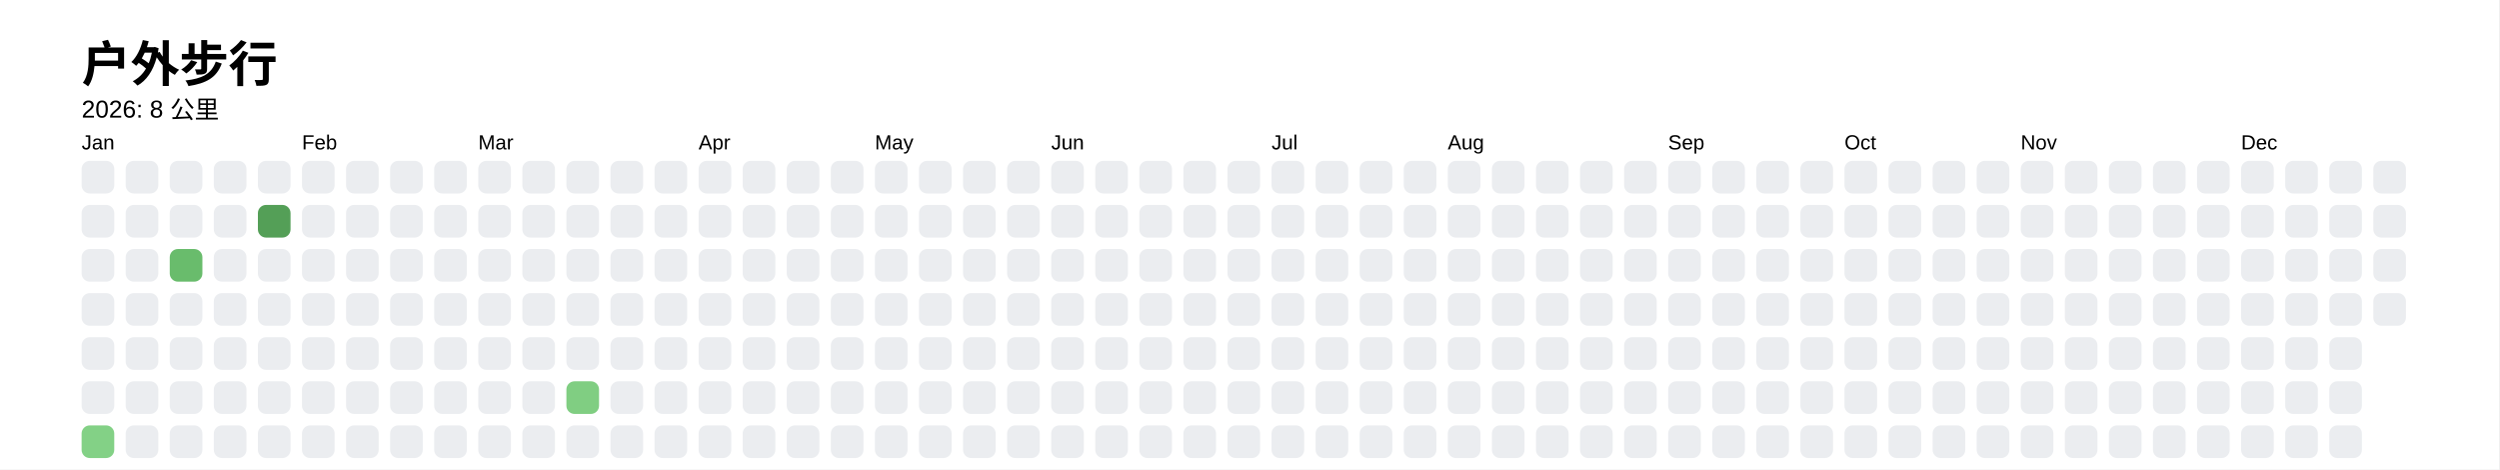
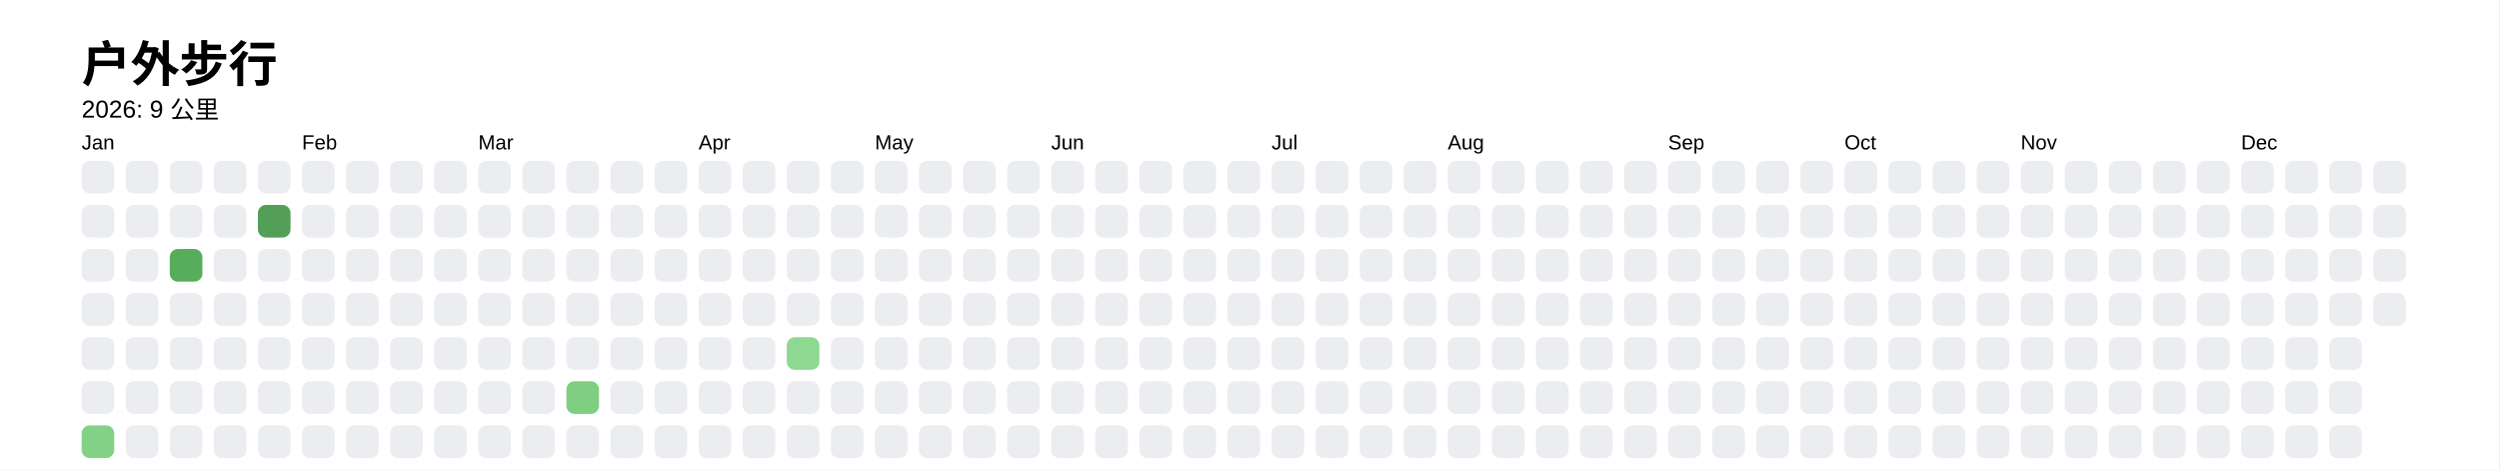
<svg xmlns="http://www.w3.org/2000/svg" baseProfile="full" height="57.5mm" version="1.1" viewBox="0,0,306.2,57.5" width="306.2mm">
  <defs />
  <rect fill="#FFFFFF" height="57.5" width="306.2" x="0" y="0" />
  <text fill="#000000" style="font-size:6px; font-family:Arial; font-weight:bold;" x="10" y="10">户外步行</text>
-   <text fill="#000000" style="font-size:3px; font-family:Arial;" x="10" y="14.4">2026: 8 公里</text>
+   <text fill="#000000" style="font-size:3px; font-family:Arial;" x="10" y="14.4">2026: 9 公里</text>
  <text fill="#000000" style="font-size:2.5px; font-family:Arial" x="10" y="18.3">Jan</text>
  <rect fill="#EBEDF0" height="4" rx="1" ry="1" width="4" x="10" y="19.7" />
  <rect fill="#EBEDF0" height="4" rx="1" ry="1" width="4" x="10" y="25.1" />
  <rect fill="#EBEDF0" height="4" rx="1" ry="1" width="4" x="10" y="30.5" />
  <rect fill="#EBEDF0" height="4" rx="1" ry="1" width="4" x="10" y="35.9" />
  <rect fill="#EBEDF0" height="4" rx="1" ry="1" width="4" x="10" y="41.3" />
  <rect fill="#EBEDF0" height="4" rx="1" ry="1" width="4" x="10" y="46.7" />
  <rect fill="#83d186" height="4" rx="1" ry="1" width="4" x="10" y="52.1" />
  <rect fill="#EBEDF0" height="4" rx="1" ry="1" width="4" x="15.4" y="19.7" />
  <rect fill="#EBEDF0" height="4" rx="1" ry="1" width="4" x="15.4" y="25.1" />
  <rect fill="#EBEDF0" height="4" rx="1" ry="1" width="4" x="15.4" y="30.5" />
  <rect fill="#EBEDF0" height="4" rx="1" ry="1" width="4" x="15.4" y="35.9" />
  <rect fill="#EBEDF0" height="4" rx="1" ry="1" width="4" x="15.4" y="41.3" />
  <rect fill="#EBEDF0" height="4" rx="1" ry="1" width="4" x="15.4" y="46.7" />
  <rect fill="#EBEDF0" height="4" rx="1" ry="1" width="4" x="15.4" y="52.1" />
  <rect fill="#EBEDF0" height="4" rx="1" ry="1" width="4" x="20.8" y="19.7" />
  <rect fill="#EBEDF0" height="4" rx="1" ry="1" width="4" x="20.8" y="25.1" />
-   <rect fill="#69bc6c" height="4" rx="1" ry="1" width="4" x="20.8" y="30.5" />
+   <rect fill="#57ad5b" height="4" rx="1" ry="1" width="4" x="20.8" y="30.5" />
  <rect fill="#EBEDF0" height="4" rx="1" ry="1" width="4" x="20.8" y="35.9" />
  <rect fill="#EBEDF0" height="4" rx="1" ry="1" width="4" x="20.8" y="41.3" />
  <rect fill="#EBEDF0" height="4" rx="1" ry="1" width="4" x="20.8" y="46.7" />
  <rect fill="#EBEDF0" height="4" rx="1" ry="1" width="4" x="20.8" y="52.1" />
  <rect fill="#EBEDF0" height="4" rx="1" ry="1" width="4" x="26.2" y="19.7" />
  <rect fill="#EBEDF0" height="4" rx="1" ry="1" width="4" x="26.2" y="25.1" />
  <rect fill="#EBEDF0" height="4" rx="1" ry="1" width="4" x="26.2" y="30.5" />
  <rect fill="#EBEDF0" height="4" rx="1" ry="1" width="4" x="26.2" y="35.9" />
  <rect fill="#EBEDF0" height="4" rx="1" ry="1" width="4" x="26.2" y="41.3" />
  <rect fill="#EBEDF0" height="4" rx="1" ry="1" width="4" x="26.2" y="46.7" />
  <rect fill="#EBEDF0" height="4" rx="1" ry="1" width="4" x="26.2" y="52.1" />
  <rect fill="#EBEDF0" height="4" rx="1" ry="1" width="4" x="31.6" y="19.7" />
  <rect fill="#549F57" height="4" rx="1" ry="1" width="4" x="31.6" y="25.1" />
  <rect fill="#EBEDF0" height="4" rx="1" ry="1" width="4" x="31.6" y="30.5" />
  <rect fill="#EBEDF0" height="4" rx="1" ry="1" width="4" x="31.6" y="35.9" />
  <rect fill="#EBEDF0" height="4" rx="1" ry="1" width="4" x="31.6" y="41.3" />
  <rect fill="#EBEDF0" height="4" rx="1" ry="1" width="4" x="31.6" y="46.7" />
  <rect fill="#EBEDF0" height="4" rx="1" ry="1" width="4" x="31.6" y="52.1" />
  <text fill="#000000" style="font-size:2.5px; font-family:Arial" x="37.0" y="18.3">Feb</text>
  <rect fill="#EBEDF0" height="4" rx="1" ry="1" width="4" x="37.0" y="19.7" />
  <rect fill="#EBEDF0" height="4" rx="1" ry="1" width="4" x="37.0" y="25.1" />
  <rect fill="#EBEDF0" height="4" rx="1" ry="1" width="4" x="37.0" y="30.5" />
  <rect fill="#EBEDF0" height="4" rx="1" ry="1" width="4" x="37.0" y="35.9" />
  <rect fill="#EBEDF0" height="4" rx="1" ry="1" width="4" x="37.0" y="41.3" />
  <rect fill="#EBEDF0" height="4" rx="1" ry="1" width="4" x="37.0" y="46.7" />
  <rect fill="#EBEDF0" height="4" rx="1" ry="1" width="4" x="37.0" y="52.1" />
  <rect fill="#EBEDF0" height="4" rx="1" ry="1" width="4" x="42.4" y="19.7" />
  <rect fill="#EBEDF0" height="4" rx="1" ry="1" width="4" x="42.4" y="25.1" />
  <rect fill="#EBEDF0" height="4" rx="1" ry="1" width="4" x="42.4" y="30.5" />
  <rect fill="#EBEDF0" height="4" rx="1" ry="1" width="4" x="42.4" y="35.9" />
  <rect fill="#EBEDF0" height="4" rx="1" ry="1" width="4" x="42.4" y="41.3" />
  <rect fill="#EBEDF0" height="4" rx="1" ry="1" width="4" x="42.4" y="46.7" />
  <rect fill="#EBEDF0" height="4" rx="1" ry="1" width="4" x="42.4" y="52.1" />
  <rect fill="#EBEDF0" height="4" rx="1" ry="1" width="4" x="47.8" y="19.7" />
  <rect fill="#EBEDF0" height="4" rx="1" ry="1" width="4" x="47.8" y="25.1" />
  <rect fill="#EBEDF0" height="4" rx="1" ry="1" width="4" x="47.8" y="30.5" />
  <rect fill="#EBEDF0" height="4" rx="1" ry="1" width="4" x="47.8" y="35.9" />
  <rect fill="#EBEDF0" height="4" rx="1" ry="1" width="4" x="47.8" y="41.3" />
  <rect fill="#EBEDF0" height="4" rx="1" ry="1" width="4" x="47.8" y="46.7" />
  <rect fill="#EBEDF0" height="4" rx="1" ry="1" width="4" x="47.8" y="52.1" />
  <rect fill="#EBEDF0" height="4" rx="1" ry="1" width="4" x="53.2" y="19.7" />
  <rect fill="#EBEDF0" height="4" rx="1" ry="1" width="4" x="53.2" y="25.1" />
  <rect fill="#EBEDF0" height="4" rx="1" ry="1" width="4" x="53.2" y="30.5" />
  <rect fill="#EBEDF0" height="4" rx="1" ry="1" width="4" x="53.2" y="35.9" />
  <rect fill="#EBEDF0" height="4" rx="1" ry="1" width="4" x="53.2" y="41.3" />
  <rect fill="#EBEDF0" height="4" rx="1" ry="1" width="4" x="53.2" y="46.7" />
  <rect fill="#EBEDF0" height="4" rx="1" ry="1" width="4" x="53.2" y="52.1" />
  <text fill="#000000" style="font-size:2.5px; font-family:Arial" x="58.6" y="18.3">Mar</text>
  <rect fill="#EBEDF0" height="4" rx="1" ry="1" width="4" x="58.6" y="19.7" />
  <rect fill="#EBEDF0" height="4" rx="1" ry="1" width="4" x="58.6" y="25.1" />
  <rect fill="#EBEDF0" height="4" rx="1" ry="1" width="4" x="58.6" y="30.5" />
  <rect fill="#EBEDF0" height="4" rx="1" ry="1" width="4" x="58.6" y="35.9" />
  <rect fill="#EBEDF0" height="4" rx="1" ry="1" width="4" x="58.6" y="41.3" />
  <rect fill="#EBEDF0" height="4" rx="1" ry="1" width="4" x="58.6" y="46.7" />
  <rect fill="#EBEDF0" height="4" rx="1" ry="1" width="4" x="58.6" y="52.1" />
  <rect fill="#EBEDF0" height="4" rx="1" ry="1" width="4" x="64" y="19.7" />
  <rect fill="#EBEDF0" height="4" rx="1" ry="1" width="4" x="64" y="25.1" />
  <rect fill="#EBEDF0" height="4" rx="1" ry="1" width="4" x="64" y="30.5" />
  <rect fill="#EBEDF0" height="4" rx="1" ry="1" width="4" x="64" y="35.9" />
  <rect fill="#EBEDF0" height="4" rx="1" ry="1" width="4" x="64" y="41.3" />
  <rect fill="#EBEDF0" height="4" rx="1" ry="1" width="4" x="64" y="46.7" />
  <rect fill="#EBEDF0" height="4" rx="1" ry="1" width="4" x="64" y="52.1" />
  <rect fill="#EBEDF0" height="4" rx="1" ry="1" width="4" x="69.4" y="19.7" />
  <rect fill="#EBEDF0" height="4" rx="1" ry="1" width="4" x="69.4" y="25.1" />
  <rect fill="#EBEDF0" height="4" rx="1" ry="1" width="4" x="69.4" y="30.5" />
  <rect fill="#EBEDF0" height="4" rx="1" ry="1" width="4" x="69.4" y="35.9" />
  <rect fill="#EBEDF0" height="4" rx="1" ry="1" width="4" x="69.4" y="41.3" />
  <rect fill="#80ce82" height="4" rx="1" ry="1" width="4" x="69.4" y="46.7" />
  <rect fill="#EBEDF0" height="4" rx="1" ry="1" width="4" x="69.4" y="52.1" />
  <rect fill="#EBEDF0" height="4" rx="1" ry="1" width="4" x="74.8" y="19.7" />
  <rect fill="#EBEDF0" height="4" rx="1" ry="1" width="4" x="74.8" y="25.1" />
  <rect fill="#EBEDF0" height="4" rx="1" ry="1" width="4" x="74.8" y="30.5" />
  <rect fill="#EBEDF0" height="4" rx="1" ry="1" width="4" x="74.8" y="35.9" />
  <rect fill="#EBEDF0" height="4" rx="1" ry="1" width="4" x="74.8" y="41.3" />
  <rect fill="#EBEDF0" height="4" rx="1" ry="1" width="4" x="74.8" y="46.7" />
  <rect fill="#EBEDF0" height="4" rx="1" ry="1" width="4" x="74.8" y="52.1" />
  <rect fill="#EBEDF0" height="4" rx="1" ry="1" width="4" x="80.2" y="19.7" />
  <rect fill="#EBEDF0" height="4" rx="1" ry="1" width="4" x="80.2" y="25.1" />
  <rect fill="#EBEDF0" height="4" rx="1" ry="1" width="4" x="80.2" y="30.5" />
  <rect fill="#EBEDF0" height="4" rx="1" ry="1" width="4" x="80.2" y="35.9" />
  <rect fill="#EBEDF0" height="4" rx="1" ry="1" width="4" x="80.2" y="41.3" />
  <rect fill="#EBEDF0" height="4" rx="1" ry="1" width="4" x="80.2" y="46.7" />
  <rect fill="#EBEDF0" height="4" rx="1" ry="1" width="4" x="80.2" y="52.1" />
  <text fill="#000000" style="font-size:2.5px; font-family:Arial" x="85.6" y="18.3">Apr</text>
  <rect fill="#EBEDF0" height="4" rx="1" ry="1" width="4" x="85.6" y="19.7" />
  <rect fill="#EBEDF0" height="4" rx="1" ry="1" width="4" x="85.6" y="25.1" />
  <rect fill="#EBEDF0" height="4" rx="1" ry="1" width="4" x="85.6" y="30.5" />
  <rect fill="#EBEDF0" height="4" rx="1" ry="1" width="4" x="85.6" y="35.9" />
  <rect fill="#EBEDF0" height="4" rx="1" ry="1" width="4" x="85.6" y="41.3" />
  <rect fill="#EBEDF0" height="4" rx="1" ry="1" width="4" x="85.6" y="46.7" />
  <rect fill="#EBEDF0" height="4" rx="1" ry="1" width="4" x="85.6" y="52.1" />
  <rect fill="#EBEDF0" height="4" rx="1" ry="1" width="4" x="91" y="19.7" />
  <rect fill="#EBEDF0" height="4" rx="1" ry="1" width="4" x="91" y="25.1" />
  <rect fill="#EBEDF0" height="4" rx="1" ry="1" width="4" x="91" y="30.5" />
  <rect fill="#EBEDF0" height="4" rx="1" ry="1" width="4" x="91" y="35.9" />
  <rect fill="#EBEDF0" height="4" rx="1" ry="1" width="4" x="91" y="41.3" />
  <rect fill="#EBEDF0" height="4" rx="1" ry="1" width="4" x="91" y="46.7" />
  <rect fill="#EBEDF0" height="4" rx="1" ry="1" width="4" x="91" y="52.1" />
  <rect fill="#EBEDF0" height="4" rx="1" ry="1" width="4" x="96.4" y="19.7" />
  <rect fill="#EBEDF0" height="4" rx="1" ry="1" width="4" x="96.4" y="25.1" />
  <rect fill="#EBEDF0" height="4" rx="1" ry="1" width="4" x="96.4" y="30.5" />
  <rect fill="#EBEDF0" height="4" rx="1" ry="1" width="4" x="96.4" y="35.9" />
-   <rect fill="#EBEDF0" height="4" rx="1" ry="1" width="4" x="96.4" y="41.3" />
+   <rect fill="#8ed891" height="4" rx="1" ry="1" width="4" x="96.4" y="41.3" />
  <rect fill="#EBEDF0" height="4" rx="1" ry="1" width="4" x="96.4" y="46.7" />
  <rect fill="#EBEDF0" height="4" rx="1" ry="1" width="4" x="96.4" y="52.1" />
  <rect fill="#EBEDF0" height="4" rx="1" ry="1" width="4" x="101.8" y="19.7" />
  <rect fill="#EBEDF0" height="4" rx="1" ry="1" width="4" x="101.8" y="25.1" />
  <rect fill="#EBEDF0" height="4" rx="1" ry="1" width="4" x="101.8" y="30.5" />
  <rect fill="#EBEDF0" height="4" rx="1" ry="1" width="4" x="101.8" y="35.9" />
  <rect fill="#EBEDF0" height="4" rx="1" ry="1" width="4" x="101.8" y="41.3" />
  <rect fill="#EBEDF0" height="4" rx="1" ry="1" width="4" x="101.8" y="46.7" />
  <rect fill="#EBEDF0" height="4" rx="1" ry="1" width="4" x="101.8" y="52.1" />
  <text fill="#000000" style="font-size:2.5px; font-family:Arial" x="107.2" y="18.3">May</text>
  <rect fill="#EBEDF0" height="4" rx="1" ry="1" width="4" x="107.2" y="19.7" />
  <rect fill="#EBEDF0" height="4" rx="1" ry="1" width="4" x="107.2" y="25.1" />
  <rect fill="#EBEDF0" height="4" rx="1" ry="1" width="4" x="107.2" y="30.5" />
  <rect fill="#EBEDF0" height="4" rx="1" ry="1" width="4" x="107.2" y="35.9" />
  <rect fill="#EBEDF0" height="4" rx="1" ry="1" width="4" x="107.2" y="41.3" />
  <rect fill="#EBEDF0" height="4" rx="1" ry="1" width="4" x="107.2" y="46.7" />
  <rect fill="#EBEDF0" height="4" rx="1" ry="1" width="4" x="107.2" y="52.1" />
  <rect fill="#EBEDF0" height="4" rx="1" ry="1" width="4" x="112.6" y="19.7" />
  <rect fill="#EBEDF0" height="4" rx="1" ry="1" width="4" x="112.6" y="25.1" />
  <rect fill="#EBEDF0" height="4" rx="1" ry="1" width="4" x="112.6" y="30.5" />
  <rect fill="#EBEDF0" height="4" rx="1" ry="1" width="4" x="112.6" y="35.9" />
  <rect fill="#EBEDF0" height="4" rx="1" ry="1" width="4" x="112.6" y="41.3" />
  <rect fill="#EBEDF0" height="4" rx="1" ry="1" width="4" x="112.6" y="46.7" />
  <rect fill="#EBEDF0" height="4" rx="1" ry="1" width="4" x="112.6" y="52.1" />
  <rect fill="#EBEDF0" height="4" rx="1" ry="1" width="4" x="118" y="19.7" />
  <rect fill="#EBEDF0" height="4" rx="1" ry="1" width="4" x="118" y="25.1" />
  <rect fill="#EBEDF0" height="4" rx="1" ry="1" width="4" x="118" y="30.5" />
  <rect fill="#EBEDF0" height="4" rx="1" ry="1" width="4" x="118" y="35.9" />
  <rect fill="#EBEDF0" height="4" rx="1" ry="1" width="4" x="118" y="41.3" />
  <rect fill="#EBEDF0" height="4" rx="1" ry="1" width="4" x="118" y="46.7" />
  <rect fill="#EBEDF0" height="4" rx="1" ry="1" width="4" x="118" y="52.1" />
  <rect fill="#EBEDF0" height="4" rx="1" ry="1" width="4" x="123.4" y="19.7" />
  <rect fill="#EBEDF0" height="4" rx="1" ry="1" width="4" x="123.4" y="25.1" />
  <rect fill="#EBEDF0" height="4" rx="1" ry="1" width="4" x="123.4" y="30.5" />
  <rect fill="#EBEDF0" height="4" rx="1" ry="1" width="4" x="123.4" y="35.9" />
  <rect fill="#EBEDF0" height="4" rx="1" ry="1" width="4" x="123.4" y="41.3" />
  <rect fill="#EBEDF0" height="4" rx="1" ry="1" width="4" x="123.4" y="46.7" />
  <rect fill="#EBEDF0" height="4" rx="1" ry="1" width="4" x="123.4" y="52.1" />
  <text fill="#000000" style="font-size:2.5px; font-family:Arial" x="128.8" y="18.3">Jun</text>
  <rect fill="#EBEDF0" height="4" rx="1" ry="1" width="4" x="128.8" y="19.7" />
  <rect fill="#EBEDF0" height="4" rx="1" ry="1" width="4" x="128.8" y="25.1" />
  <rect fill="#EBEDF0" height="4" rx="1" ry="1" width="4" x="128.8" y="30.5" />
  <rect fill="#EBEDF0" height="4" rx="1" ry="1" width="4" x="128.8" y="35.9" />
  <rect fill="#EBEDF0" height="4" rx="1" ry="1" width="4" x="128.8" y="41.3" />
  <rect fill="#EBEDF0" height="4" rx="1" ry="1" width="4" x="128.8" y="46.7" />
  <rect fill="#EBEDF0" height="4" rx="1" ry="1" width="4" x="128.8" y="52.1" />
  <rect fill="#EBEDF0" height="4" rx="1" ry="1" width="4" x="134.2" y="19.7" />
  <rect fill="#EBEDF0" height="4" rx="1" ry="1" width="4" x="134.2" y="25.1" />
  <rect fill="#EBEDF0" height="4" rx="1" ry="1" width="4" x="134.2" y="30.5" />
  <rect fill="#EBEDF0" height="4" rx="1" ry="1" width="4" x="134.2" y="35.9" />
  <rect fill="#EBEDF0" height="4" rx="1" ry="1" width="4" x="134.2" y="41.3" />
  <rect fill="#EBEDF0" height="4" rx="1" ry="1" width="4" x="134.2" y="46.7" />
  <rect fill="#EBEDF0" height="4" rx="1" ry="1" width="4" x="134.2" y="52.1" />
  <rect fill="#EBEDF0" height="4" rx="1" ry="1" width="4" x="139.6" y="19.7" />
  <rect fill="#EBEDF0" height="4" rx="1" ry="1" width="4" x="139.6" y="25.1" />
  <rect fill="#EBEDF0" height="4" rx="1" ry="1" width="4" x="139.6" y="30.5" />
  <rect fill="#EBEDF0" height="4" rx="1" ry="1" width="4" x="139.6" y="35.9" />
  <rect fill="#EBEDF0" height="4" rx="1" ry="1" width="4" x="139.6" y="41.3" />
  <rect fill="#EBEDF0" height="4" rx="1" ry="1" width="4" x="139.6" y="46.7" />
  <rect fill="#EBEDF0" height="4" rx="1" ry="1" width="4" x="139.6" y="52.1" />
  <rect fill="#EBEDF0" height="4" rx="1" ry="1" width="4" x="145" y="19.7" />
  <rect fill="#EBEDF0" height="4" rx="1" ry="1" width="4" x="145" y="25.1" />
  <rect fill="#EBEDF0" height="4" rx="1" ry="1" width="4" x="145" y="30.5" />
  <rect fill="#EBEDF0" height="4" rx="1" ry="1" width="4" x="145" y="35.9" />
  <rect fill="#EBEDF0" height="4" rx="1" ry="1" width="4" x="145" y="41.3" />
  <rect fill="#EBEDF0" height="4" rx="1" ry="1" width="4" x="145" y="46.7" />
  <rect fill="#EBEDF0" height="4" rx="1" ry="1" width="4" x="145" y="52.1" />
  <rect fill="#EBEDF0" height="4" rx="1" ry="1" width="4" x="150.4" y="19.7" />
  <rect fill="#EBEDF0" height="4" rx="1" ry="1" width="4" x="150.4" y="25.1" />
  <rect fill="#EBEDF0" height="4" rx="1" ry="1" width="4" x="150.4" y="30.5" />
  <rect fill="#EBEDF0" height="4" rx="1" ry="1" width="4" x="150.4" y="35.9" />
  <rect fill="#EBEDF0" height="4" rx="1" ry="1" width="4" x="150.4" y="41.3" />
  <rect fill="#EBEDF0" height="4" rx="1" ry="1" width="4" x="150.4" y="46.7" />
  <rect fill="#EBEDF0" height="4" rx="1" ry="1" width="4" x="150.4" y="52.1" />
  <text fill="#000000" style="font-size:2.5px; font-family:Arial" x="155.8" y="18.3">Jul</text>
  <rect fill="#EBEDF0" height="4" rx="1" ry="1" width="4" x="155.8" y="19.7" />
  <rect fill="#EBEDF0" height="4" rx="1" ry="1" width="4" x="155.8" y="25.1" />
  <rect fill="#EBEDF0" height="4" rx="1" ry="1" width="4" x="155.8" y="30.5" />
  <rect fill="#EBEDF0" height="4" rx="1" ry="1" width="4" x="155.8" y="35.9" />
  <rect fill="#EBEDF0" height="4" rx="1" ry="1" width="4" x="155.8" y="41.3" />
  <rect fill="#EBEDF0" height="4" rx="1" ry="1" width="4" x="155.8" y="46.7" />
  <rect fill="#EBEDF0" height="4" rx="1" ry="1" width="4" x="155.8" y="52.1" />
  <rect fill="#EBEDF0" height="4" rx="1" ry="1" width="4" x="161.2" y="19.7" />
  <rect fill="#EBEDF0" height="4" rx="1" ry="1" width="4" x="161.2" y="25.1" />
  <rect fill="#EBEDF0" height="4" rx="1" ry="1" width="4" x="161.2" y="30.5" />
  <rect fill="#EBEDF0" height="4" rx="1" ry="1" width="4" x="161.2" y="35.9" />
  <rect fill="#EBEDF0" height="4" rx="1" ry="1" width="4" x="161.2" y="41.3" />
  <rect fill="#EBEDF0" height="4" rx="1" ry="1" width="4" x="161.2" y="46.7" />
  <rect fill="#EBEDF0" height="4" rx="1" ry="1" width="4" x="161.2" y="52.1" />
  <rect fill="#EBEDF0" height="4" rx="1" ry="1" width="4" x="166.6" y="19.7" />
  <rect fill="#EBEDF0" height="4" rx="1" ry="1" width="4" x="166.6" y="25.1" />
  <rect fill="#EBEDF0" height="4" rx="1" ry="1" width="4" x="166.6" y="30.5" />
  <rect fill="#EBEDF0" height="4" rx="1" ry="1" width="4" x="166.6" y="35.9" />
  <rect fill="#EBEDF0" height="4" rx="1" ry="1" width="4" x="166.6" y="41.3" />
  <rect fill="#EBEDF0" height="4" rx="1" ry="1" width="4" x="166.6" y="46.7" />
  <rect fill="#EBEDF0" height="4" rx="1" ry="1" width="4" x="166.6" y="52.1" />
  <rect fill="#EBEDF0" height="4" rx="1" ry="1" width="4" x="172" y="19.7" />
  <rect fill="#EBEDF0" height="4" rx="1" ry="1" width="4" x="172" y="25.1" />
  <rect fill="#EBEDF0" height="4" rx="1" ry="1" width="4" x="172" y="30.5" />
  <rect fill="#EBEDF0" height="4" rx="1" ry="1" width="4" x="172" y="35.9" />
  <rect fill="#EBEDF0" height="4" rx="1" ry="1" width="4" x="172" y="41.3" />
  <rect fill="#EBEDF0" height="4" rx="1" ry="1" width="4" x="172" y="46.7" />
  <rect fill="#EBEDF0" height="4" rx="1" ry="1" width="4" x="172" y="52.1" />
  <text fill="#000000" style="font-size:2.5px; font-family:Arial" x="177.4" y="18.3">Aug</text>
  <rect fill="#EBEDF0" height="4" rx="1" ry="1" width="4" x="177.4" y="19.7" />
  <rect fill="#EBEDF0" height="4" rx="1" ry="1" width="4" x="177.4" y="25.1" />
  <rect fill="#EBEDF0" height="4" rx="1" ry="1" width="4" x="177.4" y="30.5" />
  <rect fill="#EBEDF0" height="4" rx="1" ry="1" width="4" x="177.4" y="35.9" />
  <rect fill="#EBEDF0" height="4" rx="1" ry="1" width="4" x="177.4" y="41.3" />
  <rect fill="#EBEDF0" height="4" rx="1" ry="1" width="4" x="177.4" y="46.7" />
  <rect fill="#EBEDF0" height="4" rx="1" ry="1" width="4" x="177.4" y="52.1" />
  <rect fill="#EBEDF0" height="4" rx="1" ry="1" width="4" x="182.8" y="19.7" />
  <rect fill="#EBEDF0" height="4" rx="1" ry="1" width="4" x="182.8" y="25.1" />
  <rect fill="#EBEDF0" height="4" rx="1" ry="1" width="4" x="182.8" y="30.5" />
  <rect fill="#EBEDF0" height="4" rx="1" ry="1" width="4" x="182.8" y="35.9" />
  <rect fill="#EBEDF0" height="4" rx="1" ry="1" width="4" x="182.8" y="41.3" />
  <rect fill="#EBEDF0" height="4" rx="1" ry="1" width="4" x="182.8" y="46.7" />
  <rect fill="#EBEDF0" height="4" rx="1" ry="1" width="4" x="182.8" y="52.1" />
  <rect fill="#EBEDF0" height="4" rx="1" ry="1" width="4" x="188.2" y="19.7" />
  <rect fill="#EBEDF0" height="4" rx="1" ry="1" width="4" x="188.2" y="25.1" />
  <rect fill="#EBEDF0" height="4" rx="1" ry="1" width="4" x="188.2" y="30.5" />
  <rect fill="#EBEDF0" height="4" rx="1" ry="1" width="4" x="188.2" y="35.9" />
  <rect fill="#EBEDF0" height="4" rx="1" ry="1" width="4" x="188.2" y="41.3" />
  <rect fill="#EBEDF0" height="4" rx="1" ry="1" width="4" x="188.2" y="46.7" />
  <rect fill="#EBEDF0" height="4" rx="1" ry="1" width="4" x="188.2" y="52.1" />
  <rect fill="#EBEDF0" height="4" rx="1" ry="1" width="4" x="193.6" y="19.7" />
  <rect fill="#EBEDF0" height="4" rx="1" ry="1" width="4" x="193.6" y="25.1" />
  <rect fill="#EBEDF0" height="4" rx="1" ry="1" width="4" x="193.6" y="30.5" />
  <rect fill="#EBEDF0" height="4" rx="1" ry="1" width="4" x="193.6" y="35.9" />
  <rect fill="#EBEDF0" height="4" rx="1" ry="1" width="4" x="193.6" y="41.3" />
  <rect fill="#EBEDF0" height="4" rx="1" ry="1" width="4" x="193.6" y="46.7" />
  <rect fill="#EBEDF0" height="4" rx="1" ry="1" width="4" x="193.6" y="52.1" />
  <rect fill="#EBEDF0" height="4" rx="1" ry="1" width="4" x="199" y="19.7" />
  <rect fill="#EBEDF0" height="4" rx="1" ry="1" width="4" x="199" y="25.1" />
  <rect fill="#EBEDF0" height="4" rx="1" ry="1" width="4" x="199" y="30.5" />
  <rect fill="#EBEDF0" height="4" rx="1" ry="1" width="4" x="199" y="35.9" />
  <rect fill="#EBEDF0" height="4" rx="1" ry="1" width="4" x="199" y="41.3" />
  <rect fill="#EBEDF0" height="4" rx="1" ry="1" width="4" x="199" y="46.7" />
  <rect fill="#EBEDF0" height="4" rx="1" ry="1" width="4" x="199" y="52.1" />
  <text fill="#000000" style="font-size:2.5px; font-family:Arial" x="204.4" y="18.3">Sep</text>
  <rect fill="#EBEDF0" height="4" rx="1" ry="1" width="4" x="204.4" y="19.7" />
  <rect fill="#EBEDF0" height="4" rx="1" ry="1" width="4" x="204.4" y="25.1" />
  <rect fill="#EBEDF0" height="4" rx="1" ry="1" width="4" x="204.4" y="30.5" />
  <rect fill="#EBEDF0" height="4" rx="1" ry="1" width="4" x="204.4" y="35.9" />
  <rect fill="#EBEDF0" height="4" rx="1" ry="1" width="4" x="204.4" y="41.3" />
  <rect fill="#EBEDF0" height="4" rx="1" ry="1" width="4" x="204.4" y="46.7" />
  <rect fill="#EBEDF0" height="4" rx="1" ry="1" width="4" x="204.4" y="52.1" />
  <rect fill="#EBEDF0" height="4" rx="1" ry="1" width="4" x="209.8" y="19.7" />
  <rect fill="#EBEDF0" height="4" rx="1" ry="1" width="4" x="209.8" y="25.1" />
  <rect fill="#EBEDF0" height="4" rx="1" ry="1" width="4" x="209.8" y="30.5" />
  <rect fill="#EBEDF0" height="4" rx="1" ry="1" width="4" x="209.8" y="35.9" />
  <rect fill="#EBEDF0" height="4" rx="1" ry="1" width="4" x="209.8" y="41.3" />
  <rect fill="#EBEDF0" height="4" rx="1" ry="1" width="4" x="209.8" y="46.7" />
  <rect fill="#EBEDF0" height="4" rx="1" ry="1" width="4" x="209.8" y="52.1" />
  <rect fill="#EBEDF0" height="4" rx="1" ry="1" width="4" x="215.2" y="19.7" />
  <rect fill="#EBEDF0" height="4" rx="1" ry="1" width="4" x="215.2" y="25.1" />
  <rect fill="#EBEDF0" height="4" rx="1" ry="1" width="4" x="215.2" y="30.5" />
  <rect fill="#EBEDF0" height="4" rx="1" ry="1" width="4" x="215.2" y="35.9" />
  <rect fill="#EBEDF0" height="4" rx="1" ry="1" width="4" x="215.2" y="41.3" />
  <rect fill="#EBEDF0" height="4" rx="1" ry="1" width="4" x="215.2" y="46.7" />
  <rect fill="#EBEDF0" height="4" rx="1" ry="1" width="4" x="215.2" y="52.1" />
  <rect fill="#EBEDF0" height="4" rx="1" ry="1" width="4" x="220.6" y="19.7" />
  <rect fill="#EBEDF0" height="4" rx="1" ry="1" width="4" x="220.6" y="25.1" />
  <rect fill="#EBEDF0" height="4" rx="1" ry="1" width="4" x="220.6" y="30.5" />
  <rect fill="#EBEDF0" height="4" rx="1" ry="1" width="4" x="220.6" y="35.9" />
  <rect fill="#EBEDF0" height="4" rx="1" ry="1" width="4" x="220.6" y="41.3" />
  <rect fill="#EBEDF0" height="4" rx="1" ry="1" width="4" x="220.6" y="46.7" />
  <rect fill="#EBEDF0" height="4" rx="1" ry="1" width="4" x="220.6" y="52.1" />
  <text fill="#000000" style="font-size:2.5px; font-family:Arial" x="226" y="18.3">Oct</text>
  <rect fill="#EBEDF0" height="4" rx="1" ry="1" width="4" x="226" y="19.7" />
  <rect fill="#EBEDF0" height="4" rx="1" ry="1" width="4" x="226" y="25.1" />
  <rect fill="#EBEDF0" height="4" rx="1" ry="1" width="4" x="226" y="30.5" />
  <rect fill="#EBEDF0" height="4" rx="1" ry="1" width="4" x="226" y="35.9" />
  <rect fill="#EBEDF0" height="4" rx="1" ry="1" width="4" x="226" y="41.3" />
  <rect fill="#EBEDF0" height="4" rx="1" ry="1" width="4" x="226" y="46.7" />
  <rect fill="#EBEDF0" height="4" rx="1" ry="1" width="4" x="226" y="52.1" />
  <rect fill="#EBEDF0" height="4" rx="1" ry="1" width="4" x="231.4" y="19.7" />
  <rect fill="#EBEDF0" height="4" rx="1" ry="1" width="4" x="231.4" y="25.1" />
  <rect fill="#EBEDF0" height="4" rx="1" ry="1" width="4" x="231.4" y="30.5" />
  <rect fill="#EBEDF0" height="4" rx="1" ry="1" width="4" x="231.4" y="35.9" />
  <rect fill="#EBEDF0" height="4" rx="1" ry="1" width="4" x="231.4" y="41.3" />
  <rect fill="#EBEDF0" height="4" rx="1" ry="1" width="4" x="231.4" y="46.7" />
  <rect fill="#EBEDF0" height="4" rx="1" ry="1" width="4" x="231.4" y="52.1" />
  <rect fill="#EBEDF0" height="4" rx="1" ry="1" width="4" x="236.8" y="19.7" />
  <rect fill="#EBEDF0" height="4" rx="1" ry="1" width="4" x="236.8" y="25.1" />
  <rect fill="#EBEDF0" height="4" rx="1" ry="1" width="4" x="236.8" y="30.5" />
  <rect fill="#EBEDF0" height="4" rx="1" ry="1" width="4" x="236.8" y="35.9" />
  <rect fill="#EBEDF0" height="4" rx="1" ry="1" width="4" x="236.8" y="41.3" />
  <rect fill="#EBEDF0" height="4" rx="1" ry="1" width="4" x="236.8" y="46.7" />
  <rect fill="#EBEDF0" height="4" rx="1" ry="1" width="4" x="236.8" y="52.1" />
  <rect fill="#EBEDF0" height="4" rx="1" ry="1" width="4" x="242.2" y="19.7" />
  <rect fill="#EBEDF0" height="4" rx="1" ry="1" width="4" x="242.2" y="25.1" />
  <rect fill="#EBEDF0" height="4" rx="1" ry="1" width="4" x="242.2" y="30.5" />
  <rect fill="#EBEDF0" height="4" rx="1" ry="1" width="4" x="242.2" y="35.9" />
  <rect fill="#EBEDF0" height="4" rx="1" ry="1" width="4" x="242.2" y="41.3" />
  <rect fill="#EBEDF0" height="4" rx="1" ry="1" width="4" x="242.2" y="46.7" />
  <rect fill="#EBEDF0" height="4" rx="1" ry="1" width="4" x="242.2" y="52.1" />
  <text fill="#000000" style="font-size:2.5px; font-family:Arial" x="247.6" y="18.3">Nov</text>
  <rect fill="#EBEDF0" height="4" rx="1" ry="1" width="4" x="247.6" y="19.7" />
  <rect fill="#EBEDF0" height="4" rx="1" ry="1" width="4" x="247.6" y="25.1" />
  <rect fill="#EBEDF0" height="4" rx="1" ry="1" width="4" x="247.6" y="30.5" />
  <rect fill="#EBEDF0" height="4" rx="1" ry="1" width="4" x="247.6" y="35.9" />
  <rect fill="#EBEDF0" height="4" rx="1" ry="1" width="4" x="247.6" y="41.3" />
  <rect fill="#EBEDF0" height="4" rx="1" ry="1" width="4" x="247.6" y="46.7" />
  <rect fill="#EBEDF0" height="4" rx="1" ry="1" width="4" x="247.6" y="52.1" />
  <rect fill="#EBEDF0" height="4" rx="1" ry="1" width="4" x="253" y="19.7" />
  <rect fill="#EBEDF0" height="4" rx="1" ry="1" width="4" x="253" y="25.1" />
  <rect fill="#EBEDF0" height="4" rx="1" ry="1" width="4" x="253" y="30.5" />
  <rect fill="#EBEDF0" height="4" rx="1" ry="1" width="4" x="253" y="35.9" />
  <rect fill="#EBEDF0" height="4" rx="1" ry="1" width="4" x="253" y="41.3" />
  <rect fill="#EBEDF0" height="4" rx="1" ry="1" width="4" x="253" y="46.7" />
  <rect fill="#EBEDF0" height="4" rx="1" ry="1" width="4" x="253" y="52.1" />
  <rect fill="#EBEDF0" height="4" rx="1" ry="1" width="4" x="258.4" y="19.7" />
  <rect fill="#EBEDF0" height="4" rx="1" ry="1" width="4" x="258.4" y="25.1" />
  <rect fill="#EBEDF0" height="4" rx="1" ry="1" width="4" x="258.4" y="30.5" />
  <rect fill="#EBEDF0" height="4" rx="1" ry="1" width="4" x="258.4" y="35.9" />
  <rect fill="#EBEDF0" height="4" rx="1" ry="1" width="4" x="258.4" y="41.3" />
  <rect fill="#EBEDF0" height="4" rx="1" ry="1" width="4" x="258.4" y="46.7" />
  <rect fill="#EBEDF0" height="4" rx="1" ry="1" width="4" x="258.4" y="52.1" />
  <rect fill="#EBEDF0" height="4" rx="1" ry="1" width="4" x="263.8" y="19.7" />
  <rect fill="#EBEDF0" height="4" rx="1" ry="1" width="4" x="263.8" y="25.1" />
  <rect fill="#EBEDF0" height="4" rx="1" ry="1" width="4" x="263.8" y="30.5" />
  <rect fill="#EBEDF0" height="4" rx="1" ry="1" width="4" x="263.8" y="35.9" />
  <rect fill="#EBEDF0" height="4" rx="1" ry="1" width="4" x="263.8" y="41.3" />
  <rect fill="#EBEDF0" height="4" rx="1" ry="1" width="4" x="263.8" y="46.7" />
  <rect fill="#EBEDF0" height="4" rx="1" ry="1" width="4" x="263.8" y="52.1" />
  <rect fill="#EBEDF0" height="4" rx="1" ry="1" width="4" x="269.2" y="19.7" />
  <rect fill="#EBEDF0" height="4" rx="1" ry="1" width="4" x="269.2" y="25.1" />
  <rect fill="#EBEDF0" height="4" rx="1" ry="1" width="4" x="269.2" y="30.5" />
  <rect fill="#EBEDF0" height="4" rx="1" ry="1" width="4" x="269.2" y="35.9" />
  <rect fill="#EBEDF0" height="4" rx="1" ry="1" width="4" x="269.2" y="41.3" />
  <rect fill="#EBEDF0" height="4" rx="1" ry="1" width="4" x="269.2" y="46.7" />
  <rect fill="#EBEDF0" height="4" rx="1" ry="1" width="4" x="269.2" y="52.1" />
  <text fill="#000000" style="font-size:2.5px; font-family:Arial" x="274.6" y="18.3">Dec</text>
  <rect fill="#EBEDF0" height="4" rx="1" ry="1" width="4" x="274.6" y="19.7" />
  <rect fill="#EBEDF0" height="4" rx="1" ry="1" width="4" x="274.6" y="25.1" />
  <rect fill="#EBEDF0" height="4" rx="1" ry="1" width="4" x="274.6" y="30.5" />
  <rect fill="#EBEDF0" height="4" rx="1" ry="1" width="4" x="274.6" y="35.9" />
  <rect fill="#EBEDF0" height="4" rx="1" ry="1" width="4" x="274.6" y="41.3" />
  <rect fill="#EBEDF0" height="4" rx="1" ry="1" width="4" x="274.6" y="46.7" />
  <rect fill="#EBEDF0" height="4" rx="1" ry="1" width="4" x="274.6" y="52.1" />
  <rect fill="#EBEDF0" height="4" rx="1" ry="1" width="4" x="280" y="19.7" />
  <rect fill="#EBEDF0" height="4" rx="1" ry="1" width="4" x="280" y="25.1" />
  <rect fill="#EBEDF0" height="4" rx="1" ry="1" width="4" x="280" y="30.5" />
  <rect fill="#EBEDF0" height="4" rx="1" ry="1" width="4" x="280" y="35.9" />
  <rect fill="#EBEDF0" height="4" rx="1" ry="1" width="4" x="280" y="41.3" />
  <rect fill="#EBEDF0" height="4" rx="1" ry="1" width="4" x="280" y="46.7" />
  <rect fill="#EBEDF0" height="4" rx="1" ry="1" width="4" x="280" y="52.1" />
  <rect fill="#EBEDF0" height="4" rx="1" ry="1" width="4" x="285.4" y="19.7" />
  <rect fill="#EBEDF0" height="4" rx="1" ry="1" width="4" x="285.4" y="25.1" />
  <rect fill="#EBEDF0" height="4" rx="1" ry="1" width="4" x="285.4" y="30.5" />
  <rect fill="#EBEDF0" height="4" rx="1" ry="1" width="4" x="285.4" y="35.9" />
  <rect fill="#EBEDF0" height="4" rx="1" ry="1" width="4" x="285.4" y="41.3" />
  <rect fill="#EBEDF0" height="4" rx="1" ry="1" width="4" x="285.4" y="46.7" />
  <rect fill="#EBEDF0" height="4" rx="1" ry="1" width="4" x="285.4" y="52.1" />
  <rect fill="#EBEDF0" height="4" rx="1" ry="1" width="4" x="290.8" y="19.7" />
  <rect fill="#EBEDF0" height="4" rx="1" ry="1" width="4" x="290.8" y="25.1" />
  <rect fill="#EBEDF0" height="4" rx="1" ry="1" width="4" x="290.8" y="30.5" />
  <rect fill="#EBEDF0" height="4" rx="1" ry="1" width="4" x="290.8" y="35.9" />
</svg>
